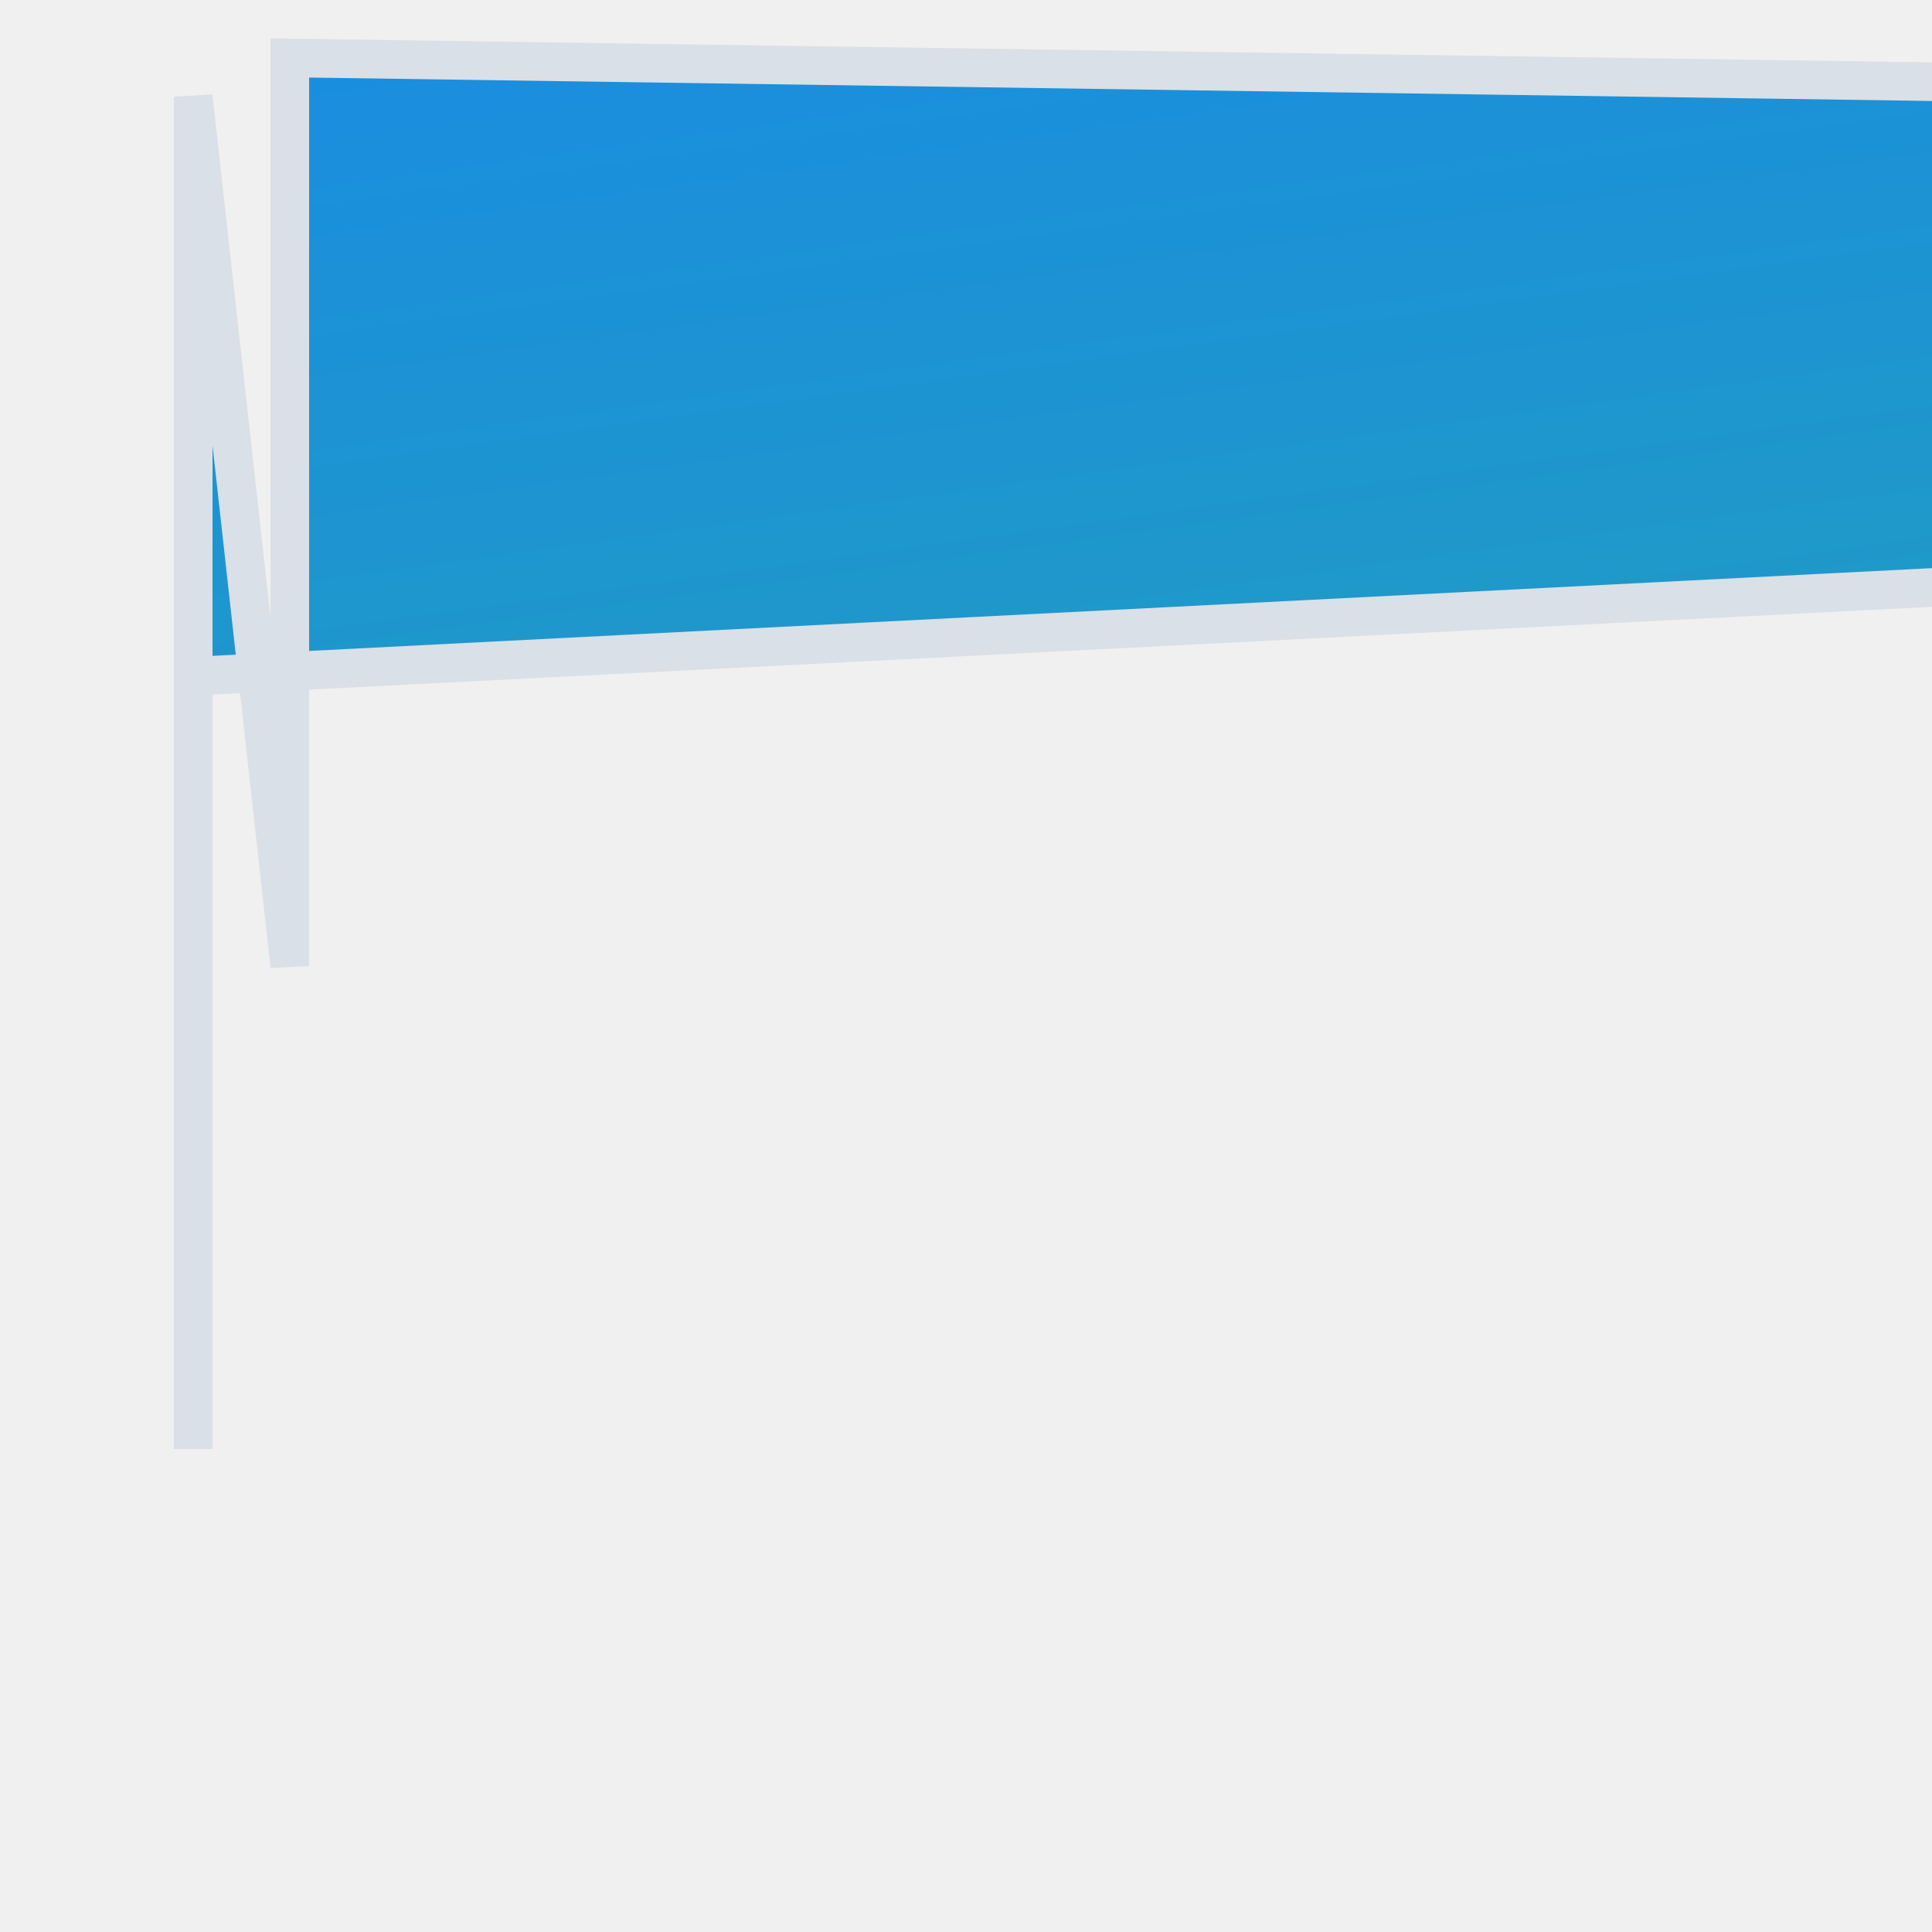
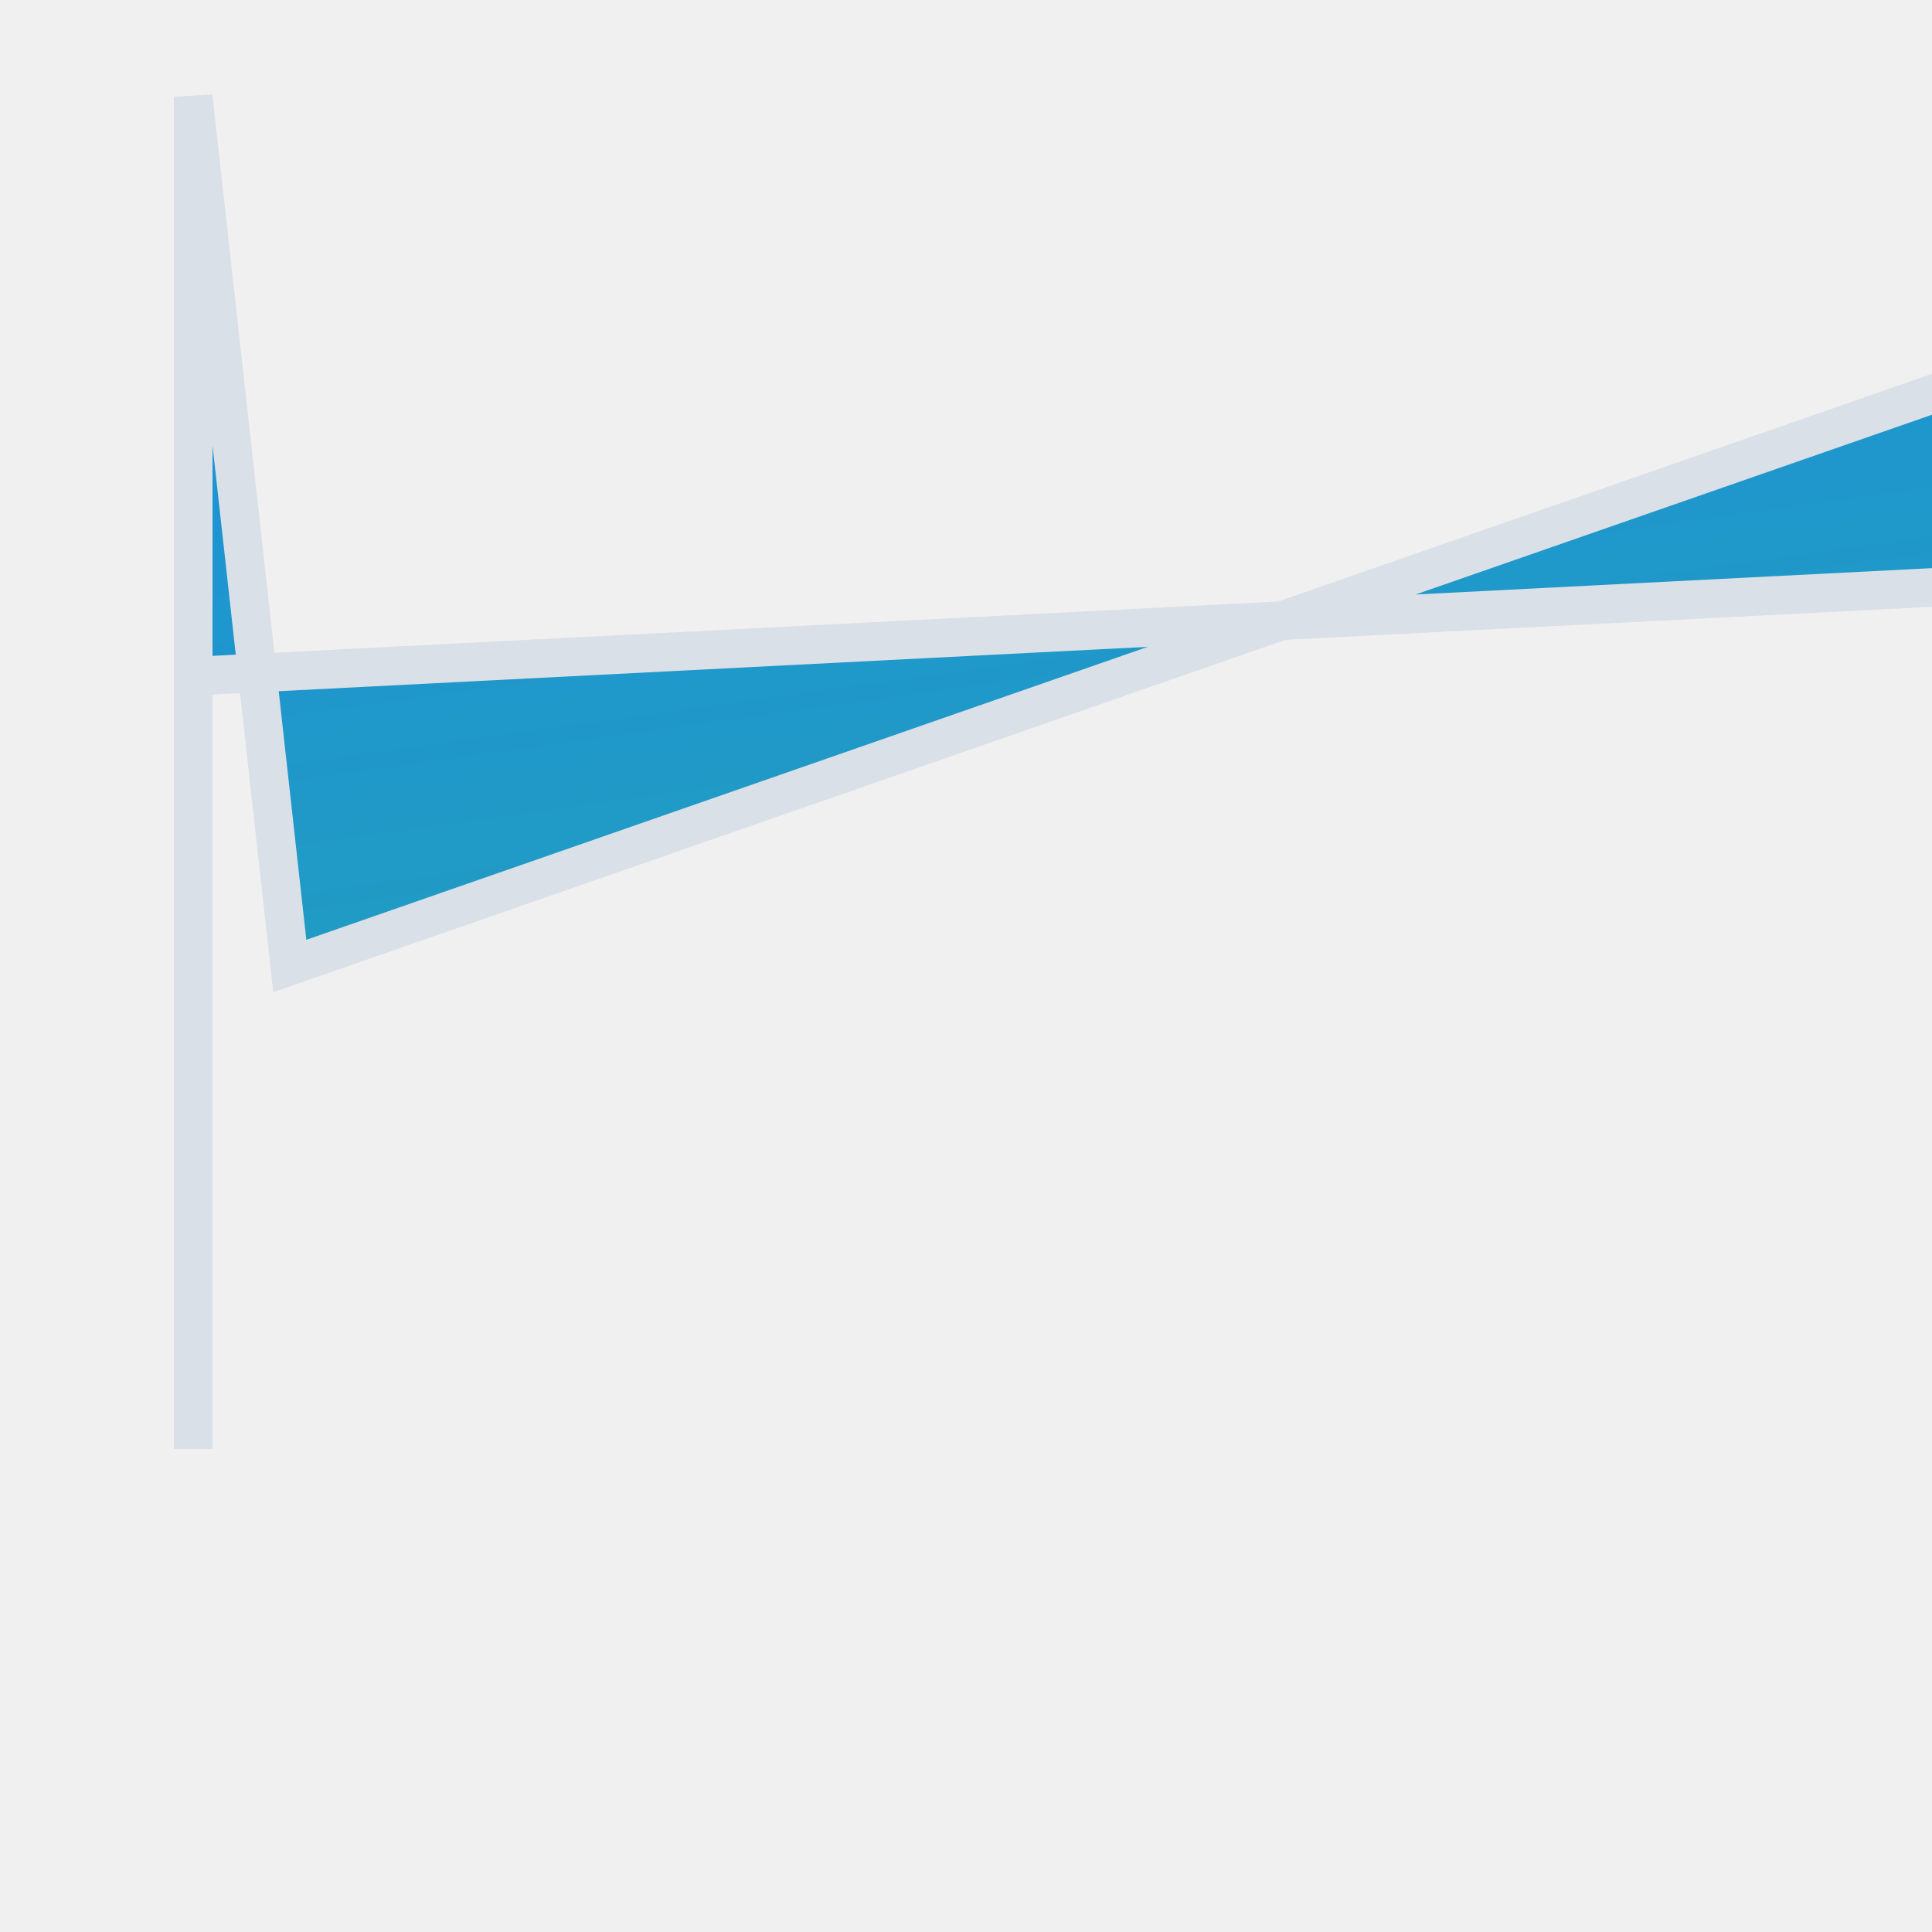
<svg xmlns="http://www.w3.org/2000/svg" width="100" height="100" viewBox="0 0 100 100" fill="none">
  <defs>
    <linearGradient id="grad1" x1="0%" y1="0%" x2="100%" y2="100%">
      <stop offset="0%" style="stop-color:hsl(205, 79%, 49%);stop-opacity:1" />
      <stop offset="100%" style="stop-color:hsl(160, 60%, 45%);stop-opacity:1" />
    </linearGradient>
    <linearGradient id="grad2" x1="0%" y1="0%" x2="100%" y2="100%">
      <stop offset="0%" style="stop-color:hsl(25, 95%, 53%);stop-opacity:1" />
      <stop offset="100%" style="stop-color:hsl(205, 79%, 49%);stop-opacity:1" />
    </linearGradient>
  </defs>
-   <path d="M500 10 L15 3 L15 50 L10 05 L10 75 L10 35 Z" fill="url(#grad1)" stroke="hsl(210, 20%, 88%)" stroke-width="2" />
+   <path d="M500 10 L150 3 L15 50 L10 05 L10 75 L10 35 Z" fill="url(#grad1)" stroke="hsl(210, 20%, 88%)" stroke-width="2" />
  <circle cx="500" cy="500" r="8" fill="white" />
</svg>
